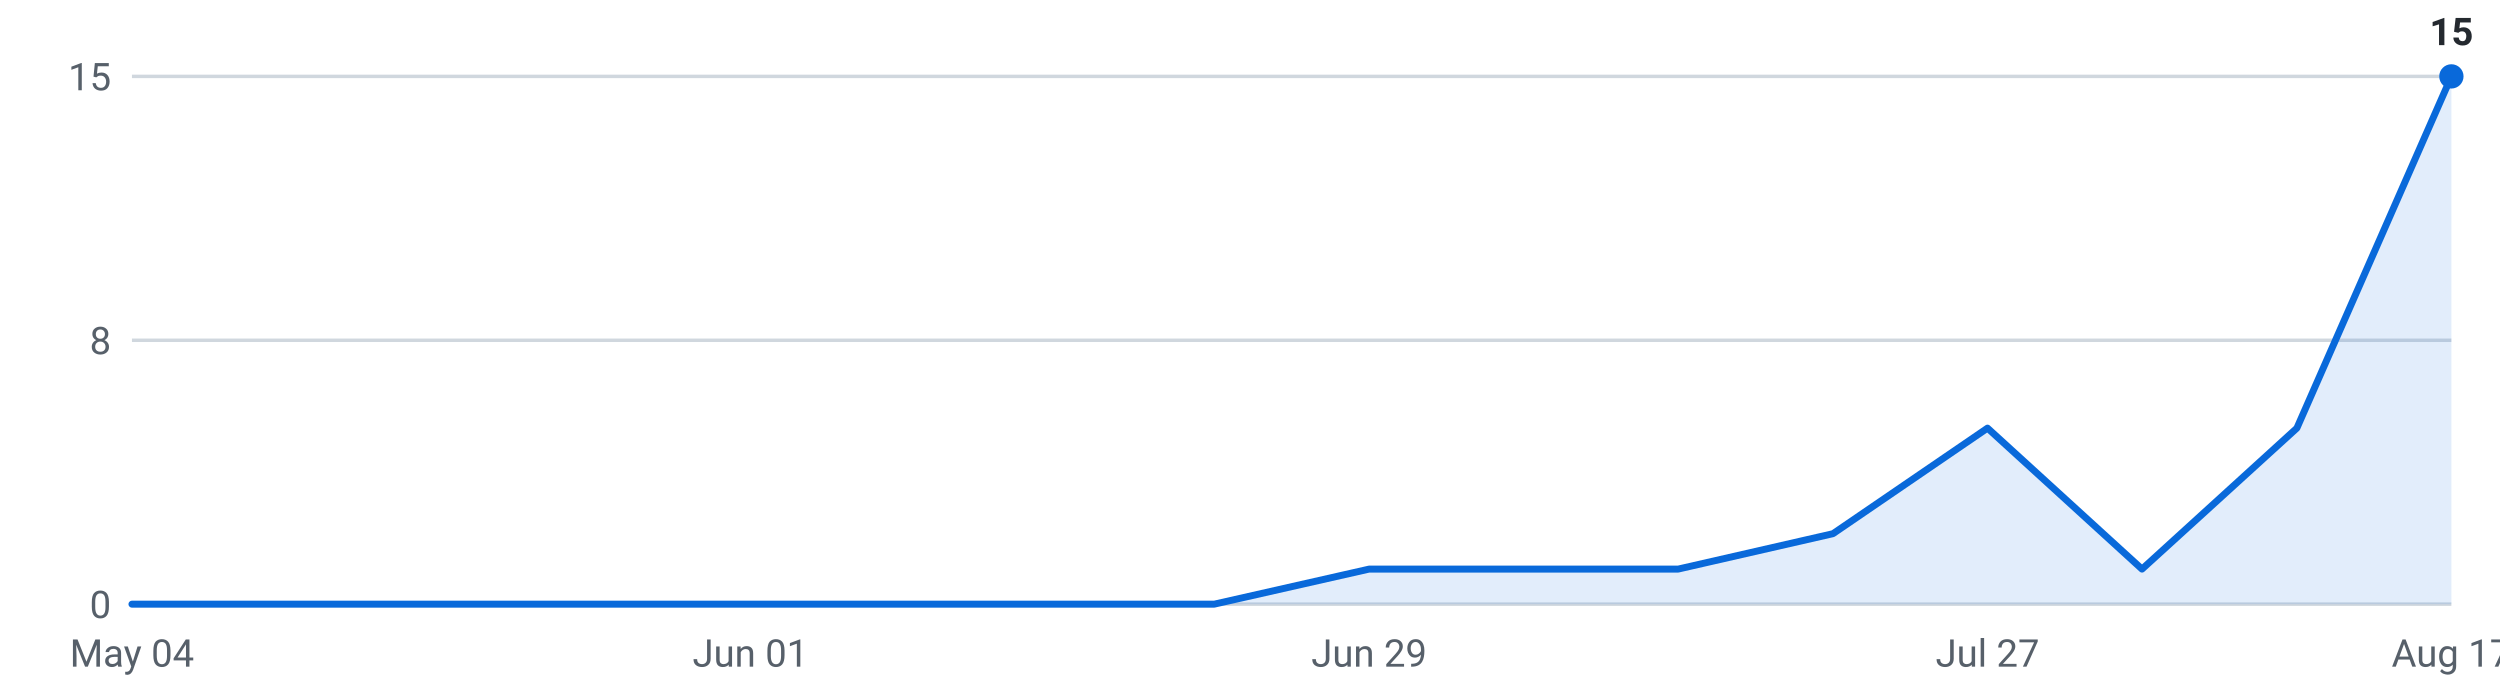
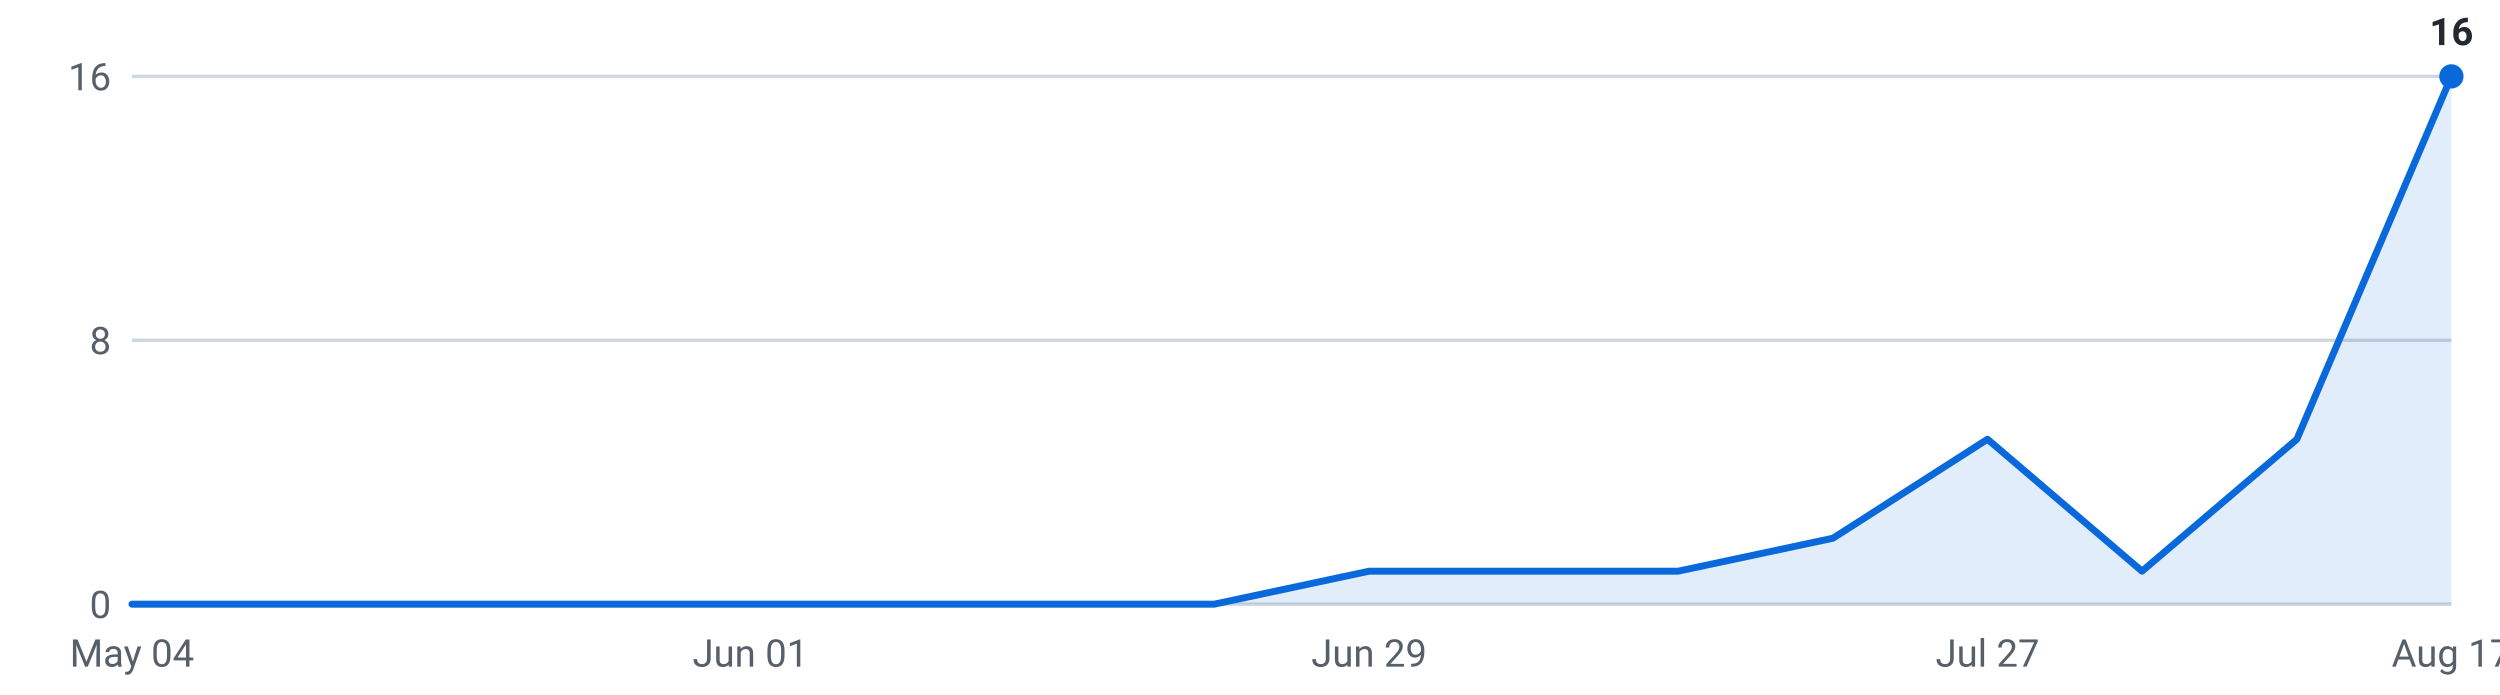
<svg xmlns="http://www.w3.org/2000/svg" viewBox="0 0 720 200" width="720" height="200" role="img" aria-label="Internships posted per week, last 16 weeks">
  <g font-family="-apple-system,Segoe UI,Roboto,sans-serif" font-size="11">
    <line x1="38" y1="174.0" x2="706" y2="174.0" stroke="#d0d7de" stroke-width="1" />
    <text x="32" y="178.0" text-anchor="end" fill="#57606a">0</text>
    <line x1="38" y1="98.0" x2="706" y2="98.0" stroke="#d0d7de" stroke-width="1" />
    <text x="32" y="102.0" text-anchor="end" fill="#57606a">8</text>
    <line x1="38" y1="22.0" x2="706" y2="22.0" stroke="#d0d7de" stroke-width="1" />
-     <text x="32" y="26.0" text-anchor="end" fill="#57606a">15</text>
-     <path d="M38.0,174 L38.0,174.0 L82.5,174.0 L127.1,174.0 L171.6,174.0 L216.1,174.0 L260.7,174.0 L305.2,174.0 L349.7,174.0 L394.3,163.9 L438.8,163.9 L483.3,163.9 L527.9,153.7 L572.4,123.3 L616.9,163.9 L661.5,123.3 L706.0,22.0 L706.0,174 Z" fill="#0969da" fill-opacity="0.12" />
-     <polyline points="38.0,174.0 82.5,174.0 127.1,174.0 171.6,174.0 216.1,174.0 260.7,174.0 305.2,174.0 349.7,174.0 394.3,163.9 438.8,163.9 483.3,163.9 527.9,153.7 572.4,123.3 616.9,163.9 661.5,123.3 706.0,22.0" fill="none" stroke="#0969da" stroke-width="2" stroke-linejoin="round" stroke-linecap="round" />
+     <text x="32" y="26.0" text-anchor="end" fill="#57606a">16</text>
+     <path d="M38.0,174 L38.0,174.0 L82.5,174.0 L127.1,174.0 L171.6,174.0 L216.1,174.0 L260.7,174.0 L305.2,174.0 L349.7,174.0 L394.3,164.5 L438.8,164.5 L483.3,164.5 L527.9,155.0 L572.4,126.5 L616.9,164.5 L661.5,126.5 L706.0,22.0 L706.0,174 Z" fill="#0969da" fill-opacity="0.12" />
+     <polyline points="38.0,174.0 82.5,174.0 127.1,174.0 171.6,174.0 216.1,174.0 260.7,174.0 305.2,174.0 349.7,174.0 394.3,164.5 438.8,164.5 483.3,164.5 527.9,155.0 572.4,126.5 616.9,164.5 661.5,126.5 706.0,22.0" fill="none" stroke="#0969da" stroke-width="2" stroke-linejoin="round" stroke-linecap="round" />
    <circle cx="706.0" cy="22.0" r="3.5" fill="#0969da" />
-     <text x="706.0" y="13.0" text-anchor="middle" fill="#24292f" font-weight="600">15</text>
+     <text x="706.0" y="13.0" text-anchor="middle" fill="#24292f" font-weight="600">16</text>
    <text x="38.0" y="192" text-anchor="middle" fill="#57606a">May 04</text>
    <text x="216.1" y="192" text-anchor="middle" fill="#57606a">Jun 01</text>
    <text x="394.3" y="192" text-anchor="middle" fill="#57606a">Jun 29</text>
    <text x="572.4" y="192" text-anchor="middle" fill="#57606a">Jul 27</text>
    <text x="706.0" y="192" text-anchor="middle" fill="#57606a">Aug 17</text>
  </g>
</svg>
